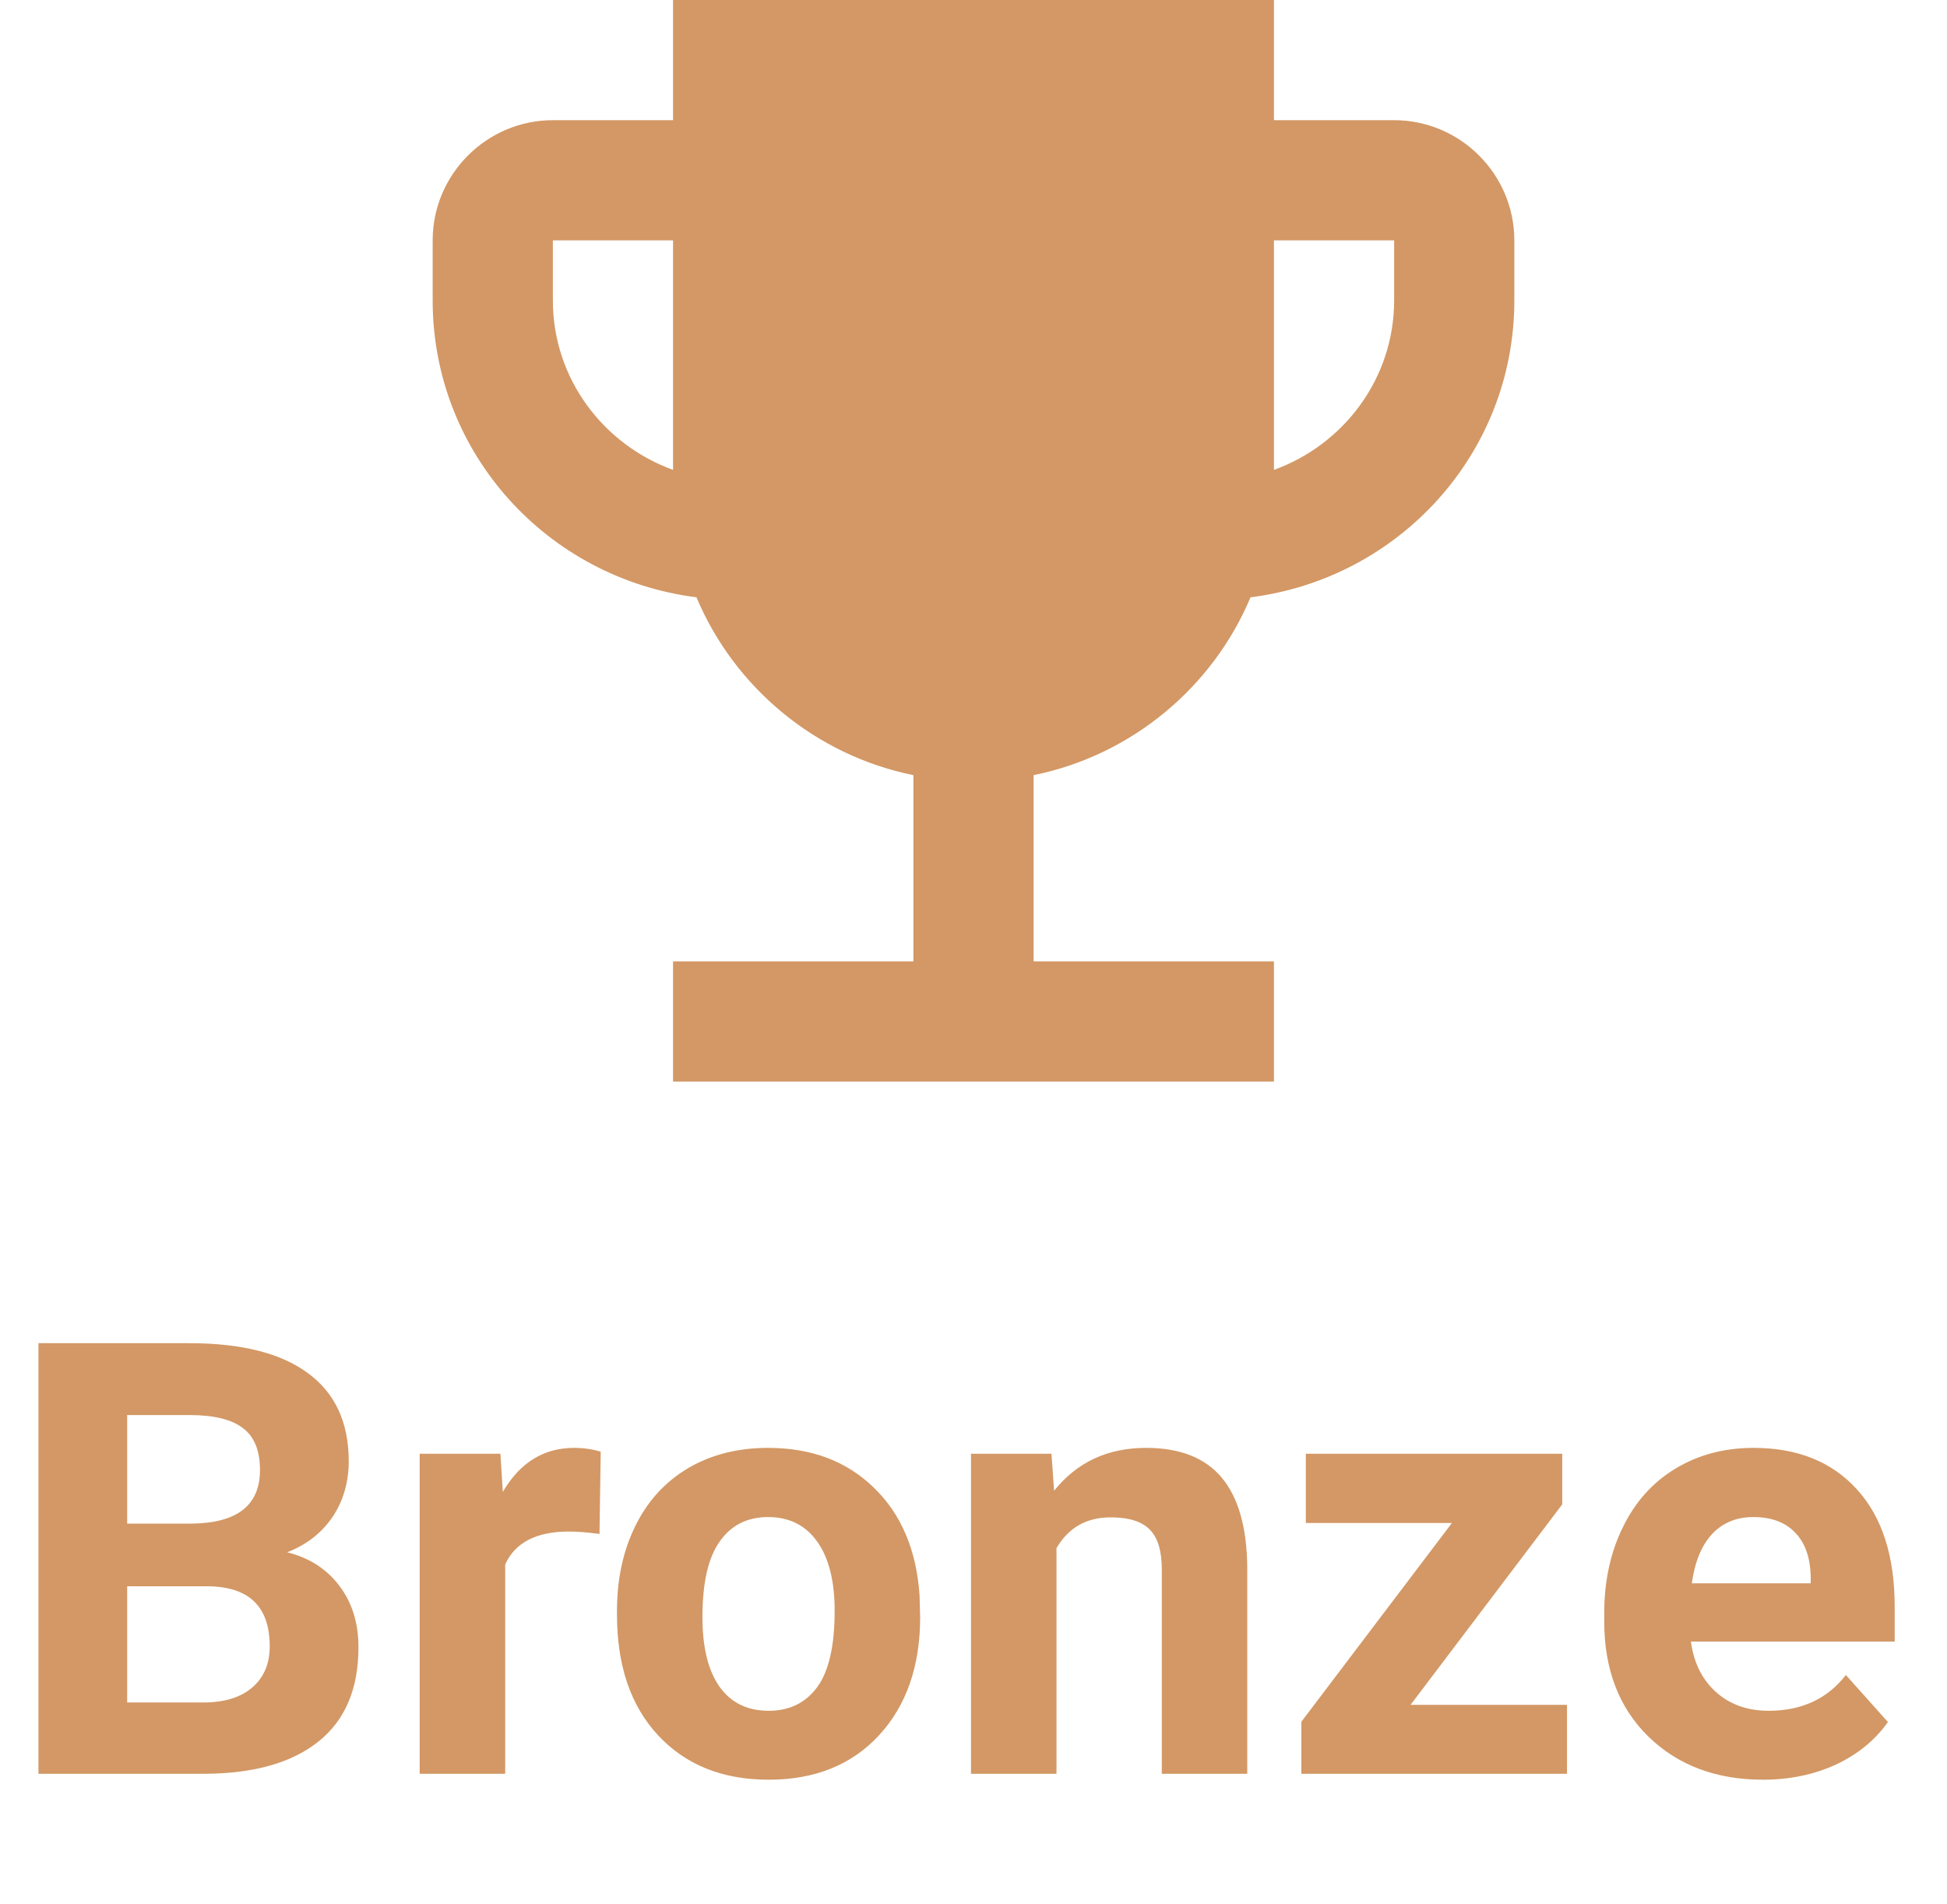
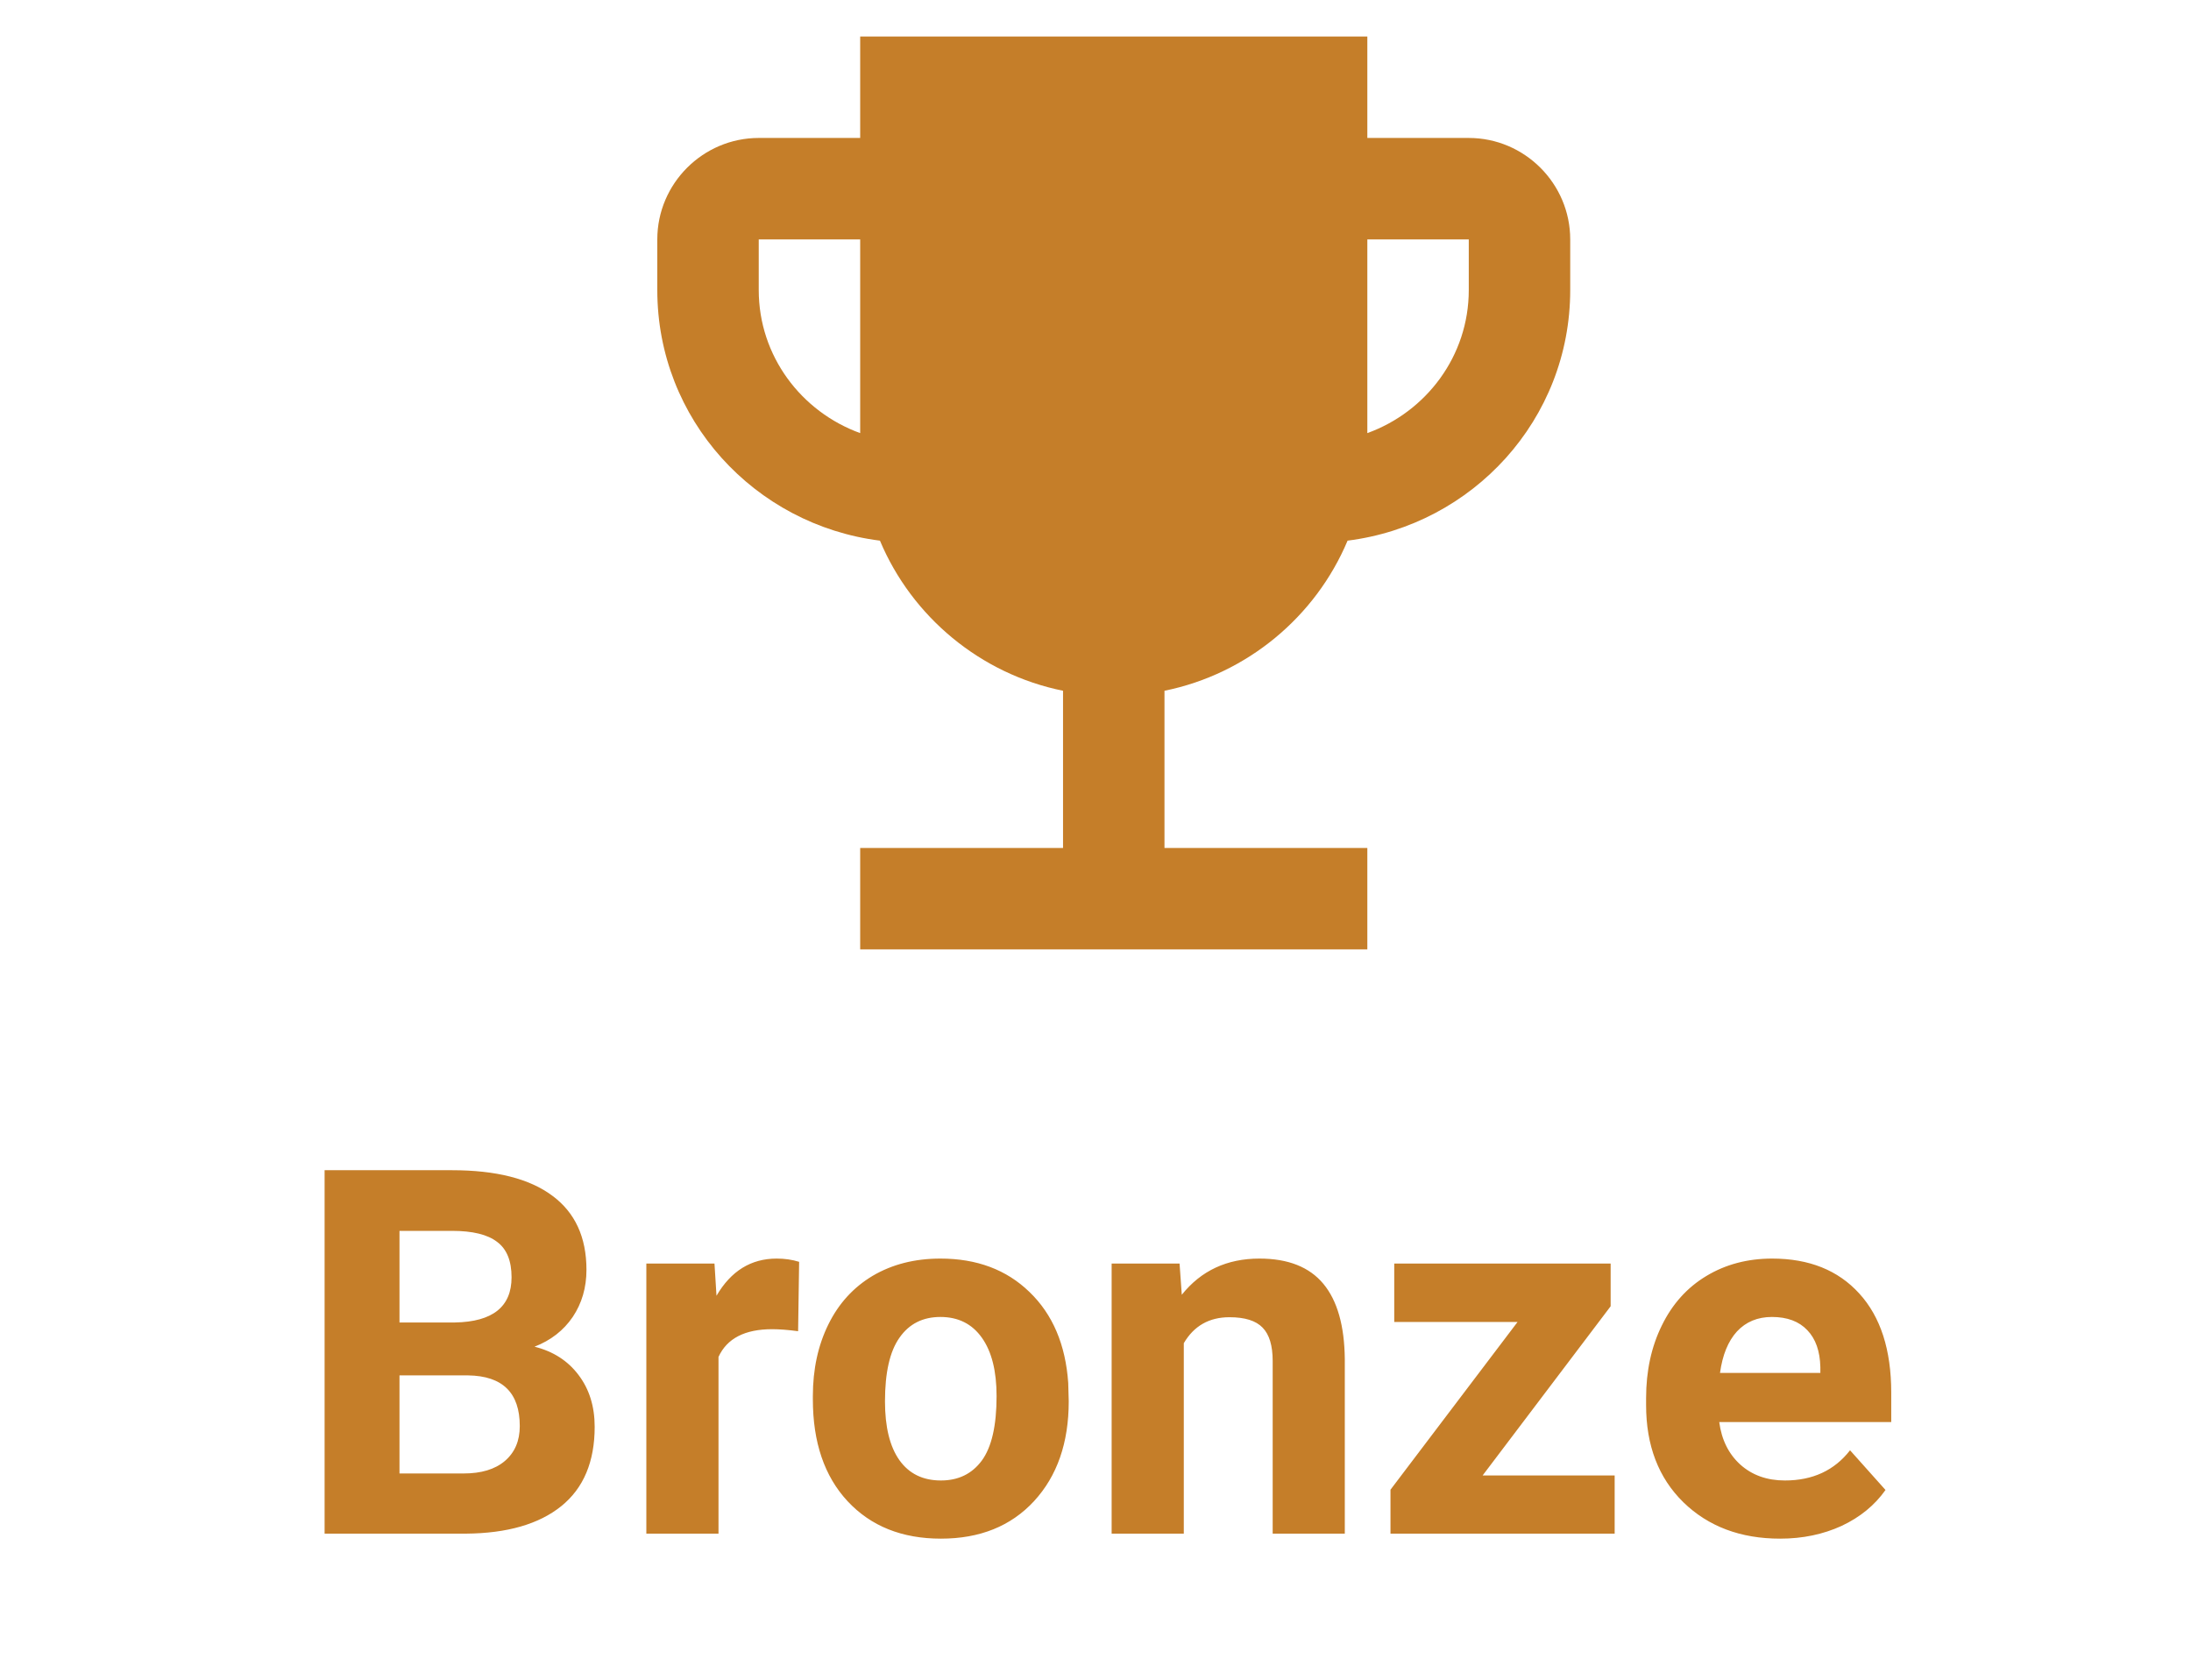
- <svg xmlns="http://www.w3.org/2000/svg" width="45" height="44" viewBox="0 0 45 44" fill="none">
-   <path d="M0.889 41V31.047H4.375C5.583 31.047 6.499 31.279 7.123 31.744C7.747 32.204 8.06 32.881 8.06 33.774C8.06 34.262 7.934 34.693 7.684 35.066C7.433 35.435 7.084 35.707 6.638 35.88C7.148 36.008 7.549 36.265 7.841 36.652C8.137 37.04 8.285 37.514 8.285 38.074C8.285 39.031 7.98 39.756 7.369 40.248C6.758 40.74 5.888 40.991 4.758 41H0.889ZM2.939 36.666V39.352H4.696C5.179 39.352 5.555 39.239 5.824 39.011C6.098 38.778 6.234 38.459 6.234 38.054C6.234 37.142 5.763 36.68 4.819 36.666H2.939ZM2.939 35.217H4.457C5.492 35.199 6.009 34.786 6.009 33.98C6.009 33.528 5.877 33.205 5.612 33.009C5.353 32.808 4.94 32.708 4.375 32.708H2.939V35.217ZM13.856 35.456C13.588 35.42 13.351 35.401 13.146 35.401C12.398 35.401 11.908 35.654 11.676 36.16V41H9.7V33.603H11.566L11.621 34.485C12.018 33.806 12.567 33.467 13.269 33.467C13.487 33.467 13.692 33.496 13.884 33.556L13.856 35.456ZM14.26 37.233C14.26 36.5 14.401 35.846 14.684 35.272C14.966 34.697 15.372 34.253 15.9 33.938C16.434 33.624 17.051 33.467 17.753 33.467C18.751 33.467 19.564 33.772 20.193 34.383C20.827 34.993 21.18 35.823 21.253 36.871L21.267 37.377C21.267 38.512 20.95 39.423 20.316 40.111C19.683 40.795 18.833 41.137 17.767 41.137C16.7 41.137 15.848 40.795 15.21 40.111C14.576 39.428 14.26 38.498 14.26 37.322V37.233ZM16.235 37.377C16.235 38.079 16.367 38.617 16.632 38.99C16.896 39.359 17.274 39.544 17.767 39.544C18.245 39.544 18.619 39.362 18.888 38.997C19.157 38.628 19.291 38.04 19.291 37.233C19.291 36.545 19.157 36.012 18.888 35.634C18.619 35.255 18.241 35.066 17.753 35.066C17.27 35.066 16.896 35.255 16.632 35.634C16.367 36.008 16.235 36.589 16.235 37.377ZM24.302 33.603L24.363 34.458C24.892 33.797 25.601 33.467 26.489 33.467C27.273 33.467 27.856 33.697 28.239 34.157C28.622 34.617 28.818 35.306 28.827 36.222V41H26.852V36.27C26.852 35.85 26.76 35.547 26.578 35.36C26.396 35.169 26.093 35.073 25.669 35.073C25.113 35.073 24.696 35.31 24.418 35.784V41H22.442V33.603H24.302ZM32.601 39.407H36.217V41H30.078V39.797L33.558 35.203H30.181V33.603H36.107V34.773L32.601 39.407ZM40.749 41.137C39.664 41.137 38.78 40.804 38.097 40.139C37.418 39.473 37.078 38.587 37.078 37.48V37.288C37.078 36.545 37.222 35.882 37.509 35.299C37.796 34.711 38.202 34.26 38.726 33.945C39.254 33.626 39.856 33.467 40.53 33.467C41.542 33.467 42.337 33.786 42.916 34.424C43.499 35.062 43.791 35.967 43.791 37.138V37.944H39.081C39.145 38.427 39.336 38.815 39.655 39.106C39.979 39.398 40.387 39.544 40.879 39.544C41.64 39.544 42.235 39.268 42.663 38.717L43.634 39.804C43.338 40.223 42.937 40.551 42.431 40.788C41.925 41.02 41.364 41.137 40.749 41.137ZM40.523 35.066C40.132 35.066 39.812 35.199 39.566 35.463C39.325 35.727 39.17 36.105 39.102 36.598H41.85V36.44C41.84 36.003 41.722 35.666 41.494 35.429C41.266 35.187 40.943 35.066 40.523 35.066Z" fill="#D39865" />
-   <path d="M32.222 2.778H29.444V0H15.556V2.778H12.778C11.25 2.778 10 4.028 10 5.556V6.944C10 10.486 12.667 13.375 16.097 13.806C16.972 15.889 18.847 17.458 21.111 17.917V22.222H15.556V25H29.444V22.222H23.889V17.917C26.153 17.458 28.028 15.889 28.903 13.806C32.333 13.375 35 10.486 35 6.944V5.556C35 4.028 33.75 2.778 32.222 2.778ZM12.778 6.944V5.556H15.556V10.861C13.944 10.278 12.778 8.75 12.778 6.944ZM32.222 6.944C32.222 8.75 31.056 10.278 29.444 10.861V5.556H32.222V6.944Z" fill="#D39865" />
+ <svg xmlns="http://www.w3.org/2000/svg" width="60" height="46" viewBox="0 0 60 46" fill="none">
+   <path d="M8.889 42V32.047H12.375C13.583 32.047 14.499 32.279 15.123 32.744C15.747 33.204 16.06 33.881 16.06 34.774C16.06 35.262 15.934 35.693 15.684 36.066C15.433 36.435 15.084 36.707 14.638 36.88C15.148 37.008 15.549 37.265 15.841 37.652C16.137 38.04 16.285 38.514 16.285 39.074C16.285 40.031 15.98 40.756 15.369 41.248C14.758 41.74 13.888 41.991 12.758 42H8.889ZM10.94 37.666V40.352H12.696C13.179 40.352 13.555 40.239 13.824 40.011C14.098 39.778 14.234 39.459 14.234 39.054C14.234 38.142 13.763 37.68 12.819 37.666H10.94ZM10.94 36.217H12.457C13.492 36.199 14.009 35.786 14.009 34.98C14.009 34.528 13.877 34.205 13.612 34.009C13.352 33.808 12.94 33.708 12.375 33.708H10.94V36.217ZM21.856 36.456C21.588 36.42 21.351 36.401 21.145 36.401C20.398 36.401 19.908 36.654 19.676 37.16V42H17.7V34.603H19.566L19.621 35.485C20.018 34.806 20.567 34.467 21.269 34.467C21.487 34.467 21.692 34.496 21.884 34.556L21.856 36.456ZM22.26 38.233C22.26 37.5 22.401 36.846 22.684 36.272C22.966 35.697 23.372 35.253 23.9 34.938C24.434 34.624 25.051 34.467 25.753 34.467C26.751 34.467 27.564 34.772 28.193 35.383C28.827 35.993 29.18 36.823 29.253 37.871L29.267 38.377C29.267 39.512 28.95 40.423 28.316 41.111C27.683 41.795 26.833 42.137 25.767 42.137C24.7 42.137 23.848 41.795 23.21 41.111C22.576 40.428 22.26 39.498 22.26 38.322V38.233ZM24.235 38.377C24.235 39.079 24.367 39.617 24.632 39.99C24.896 40.359 25.274 40.544 25.767 40.544C26.245 40.544 26.619 40.362 26.888 39.997C27.157 39.628 27.291 39.04 27.291 38.233C27.291 37.545 27.157 37.012 26.888 36.634C26.619 36.255 26.241 36.066 25.753 36.066C25.27 36.066 24.896 36.255 24.632 36.634C24.367 37.008 24.235 37.589 24.235 38.377ZM32.302 34.603L32.363 35.458C32.892 34.797 33.601 34.467 34.489 34.467C35.273 34.467 35.856 34.697 36.239 35.157C36.622 35.617 36.818 36.306 36.827 37.222V42H34.852V37.27C34.852 36.85 34.76 36.547 34.578 36.36C34.396 36.169 34.093 36.073 33.669 36.073C33.113 36.073 32.696 36.31 32.418 36.784V42H30.442V34.603H32.302ZM40.601 40.407H44.217V42H38.078V40.797L41.558 36.203H38.181V34.603H44.107V35.773L40.601 40.407ZM48.749 42.137C47.664 42.137 46.78 41.804 46.097 41.139C45.418 40.473 45.078 39.587 45.078 38.48V38.288C45.078 37.545 45.222 36.882 45.509 36.299C45.796 35.711 46.202 35.26 46.726 34.945C47.254 34.626 47.856 34.467 48.53 34.467C49.542 34.467 50.337 34.786 50.916 35.424C51.499 36.062 51.791 36.967 51.791 38.138V38.944H47.081C47.145 39.427 47.336 39.815 47.655 40.106C47.979 40.398 48.387 40.544 48.879 40.544C49.64 40.544 50.235 40.268 50.663 39.717L51.634 40.804C51.338 41.223 50.937 41.551 50.431 41.788C49.925 42.02 49.364 42.137 48.749 42.137ZM48.523 36.066C48.132 36.066 47.812 36.199 47.566 36.463C47.325 36.727 47.17 37.105 47.102 37.598H49.85V37.44C49.84 37.003 49.722 36.666 49.494 36.429C49.266 36.187 48.943 36.066 48.523 36.066Z" fill="#C57E29" />
+   <path d="M40.222 3.778H37.444V1H23.556V3.778H20.778C19.25 3.778 18 5.028 18 6.556V7.944C18 11.486 20.667 14.375 24.097 14.806C24.972 16.889 26.847 18.458 29.111 18.917V23.222H23.556V26H37.444V23.222H31.889V18.917C34.153 18.458 36.028 16.889 36.903 14.806C40.333 14.375 43 11.486 43 7.944V6.556C43 5.028 41.75 3.778 40.222 3.778ZM20.778 7.944V6.556H23.556V11.861C21.944 11.278 20.778 9.75 20.778 7.944ZM40.222 7.944C40.222 9.75 39.056 11.278 37.444 11.861V6.556H40.222V7.944Z" fill="#C57E29" />
</svg>
